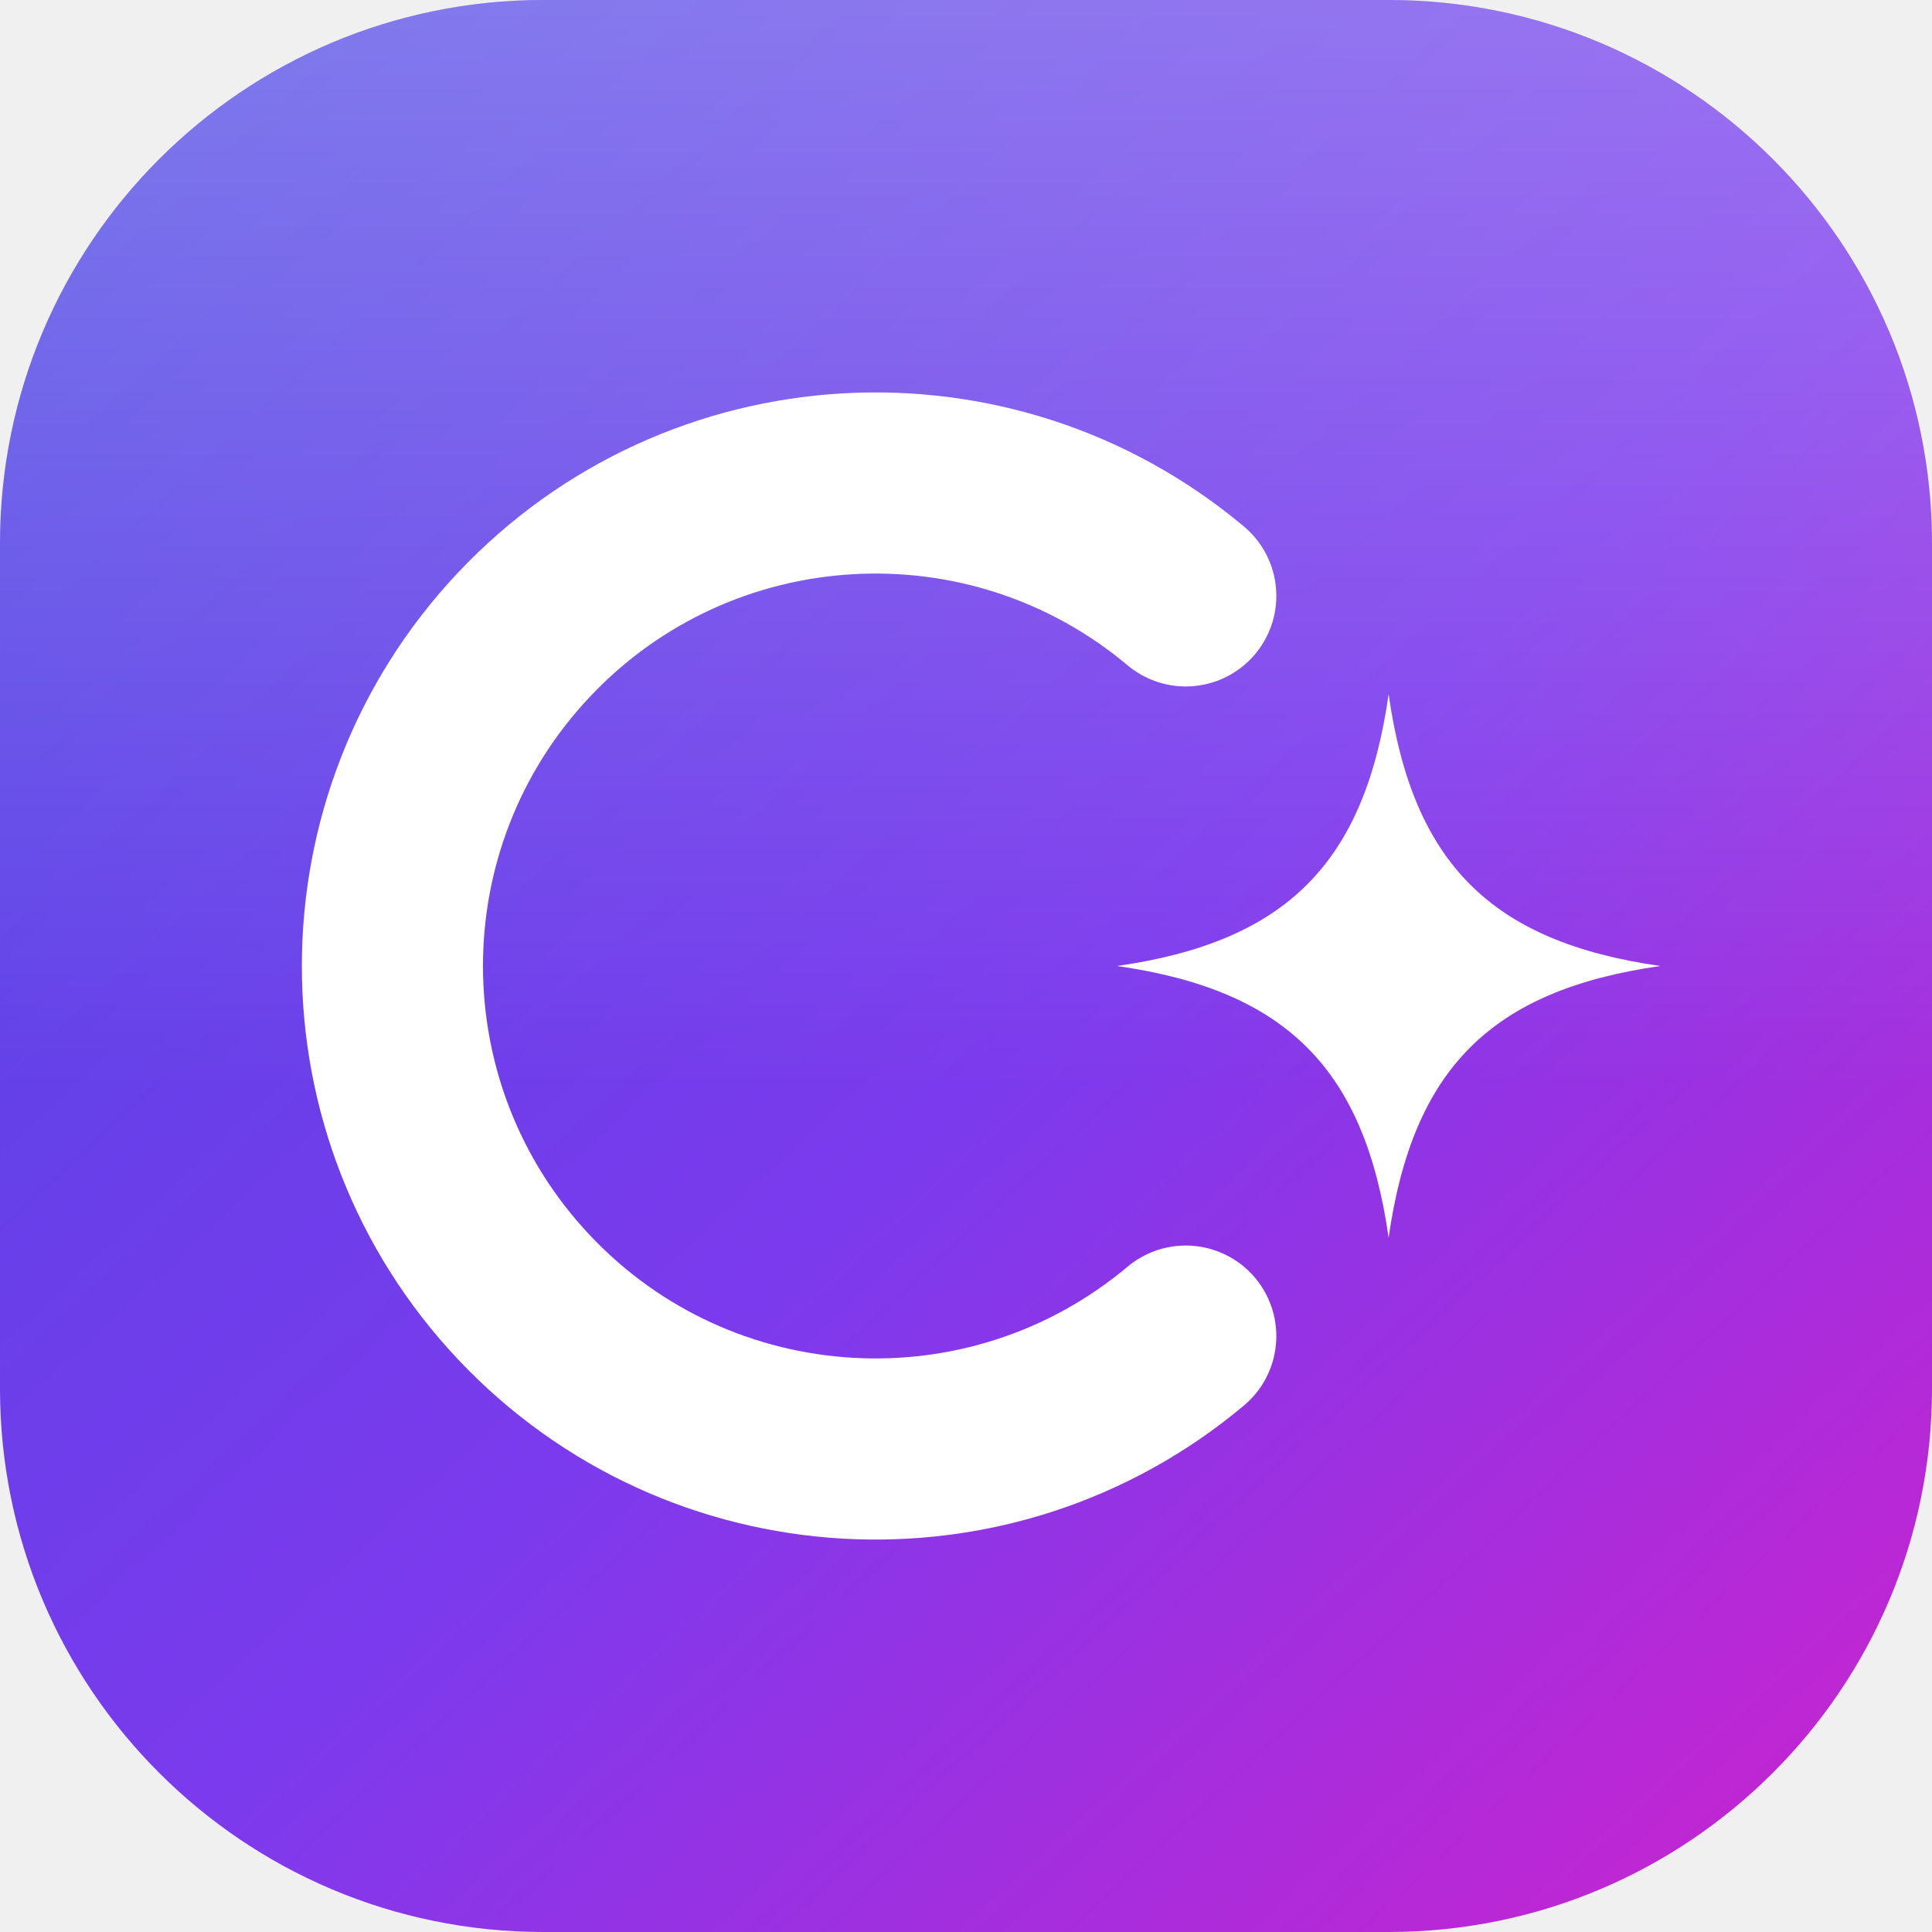
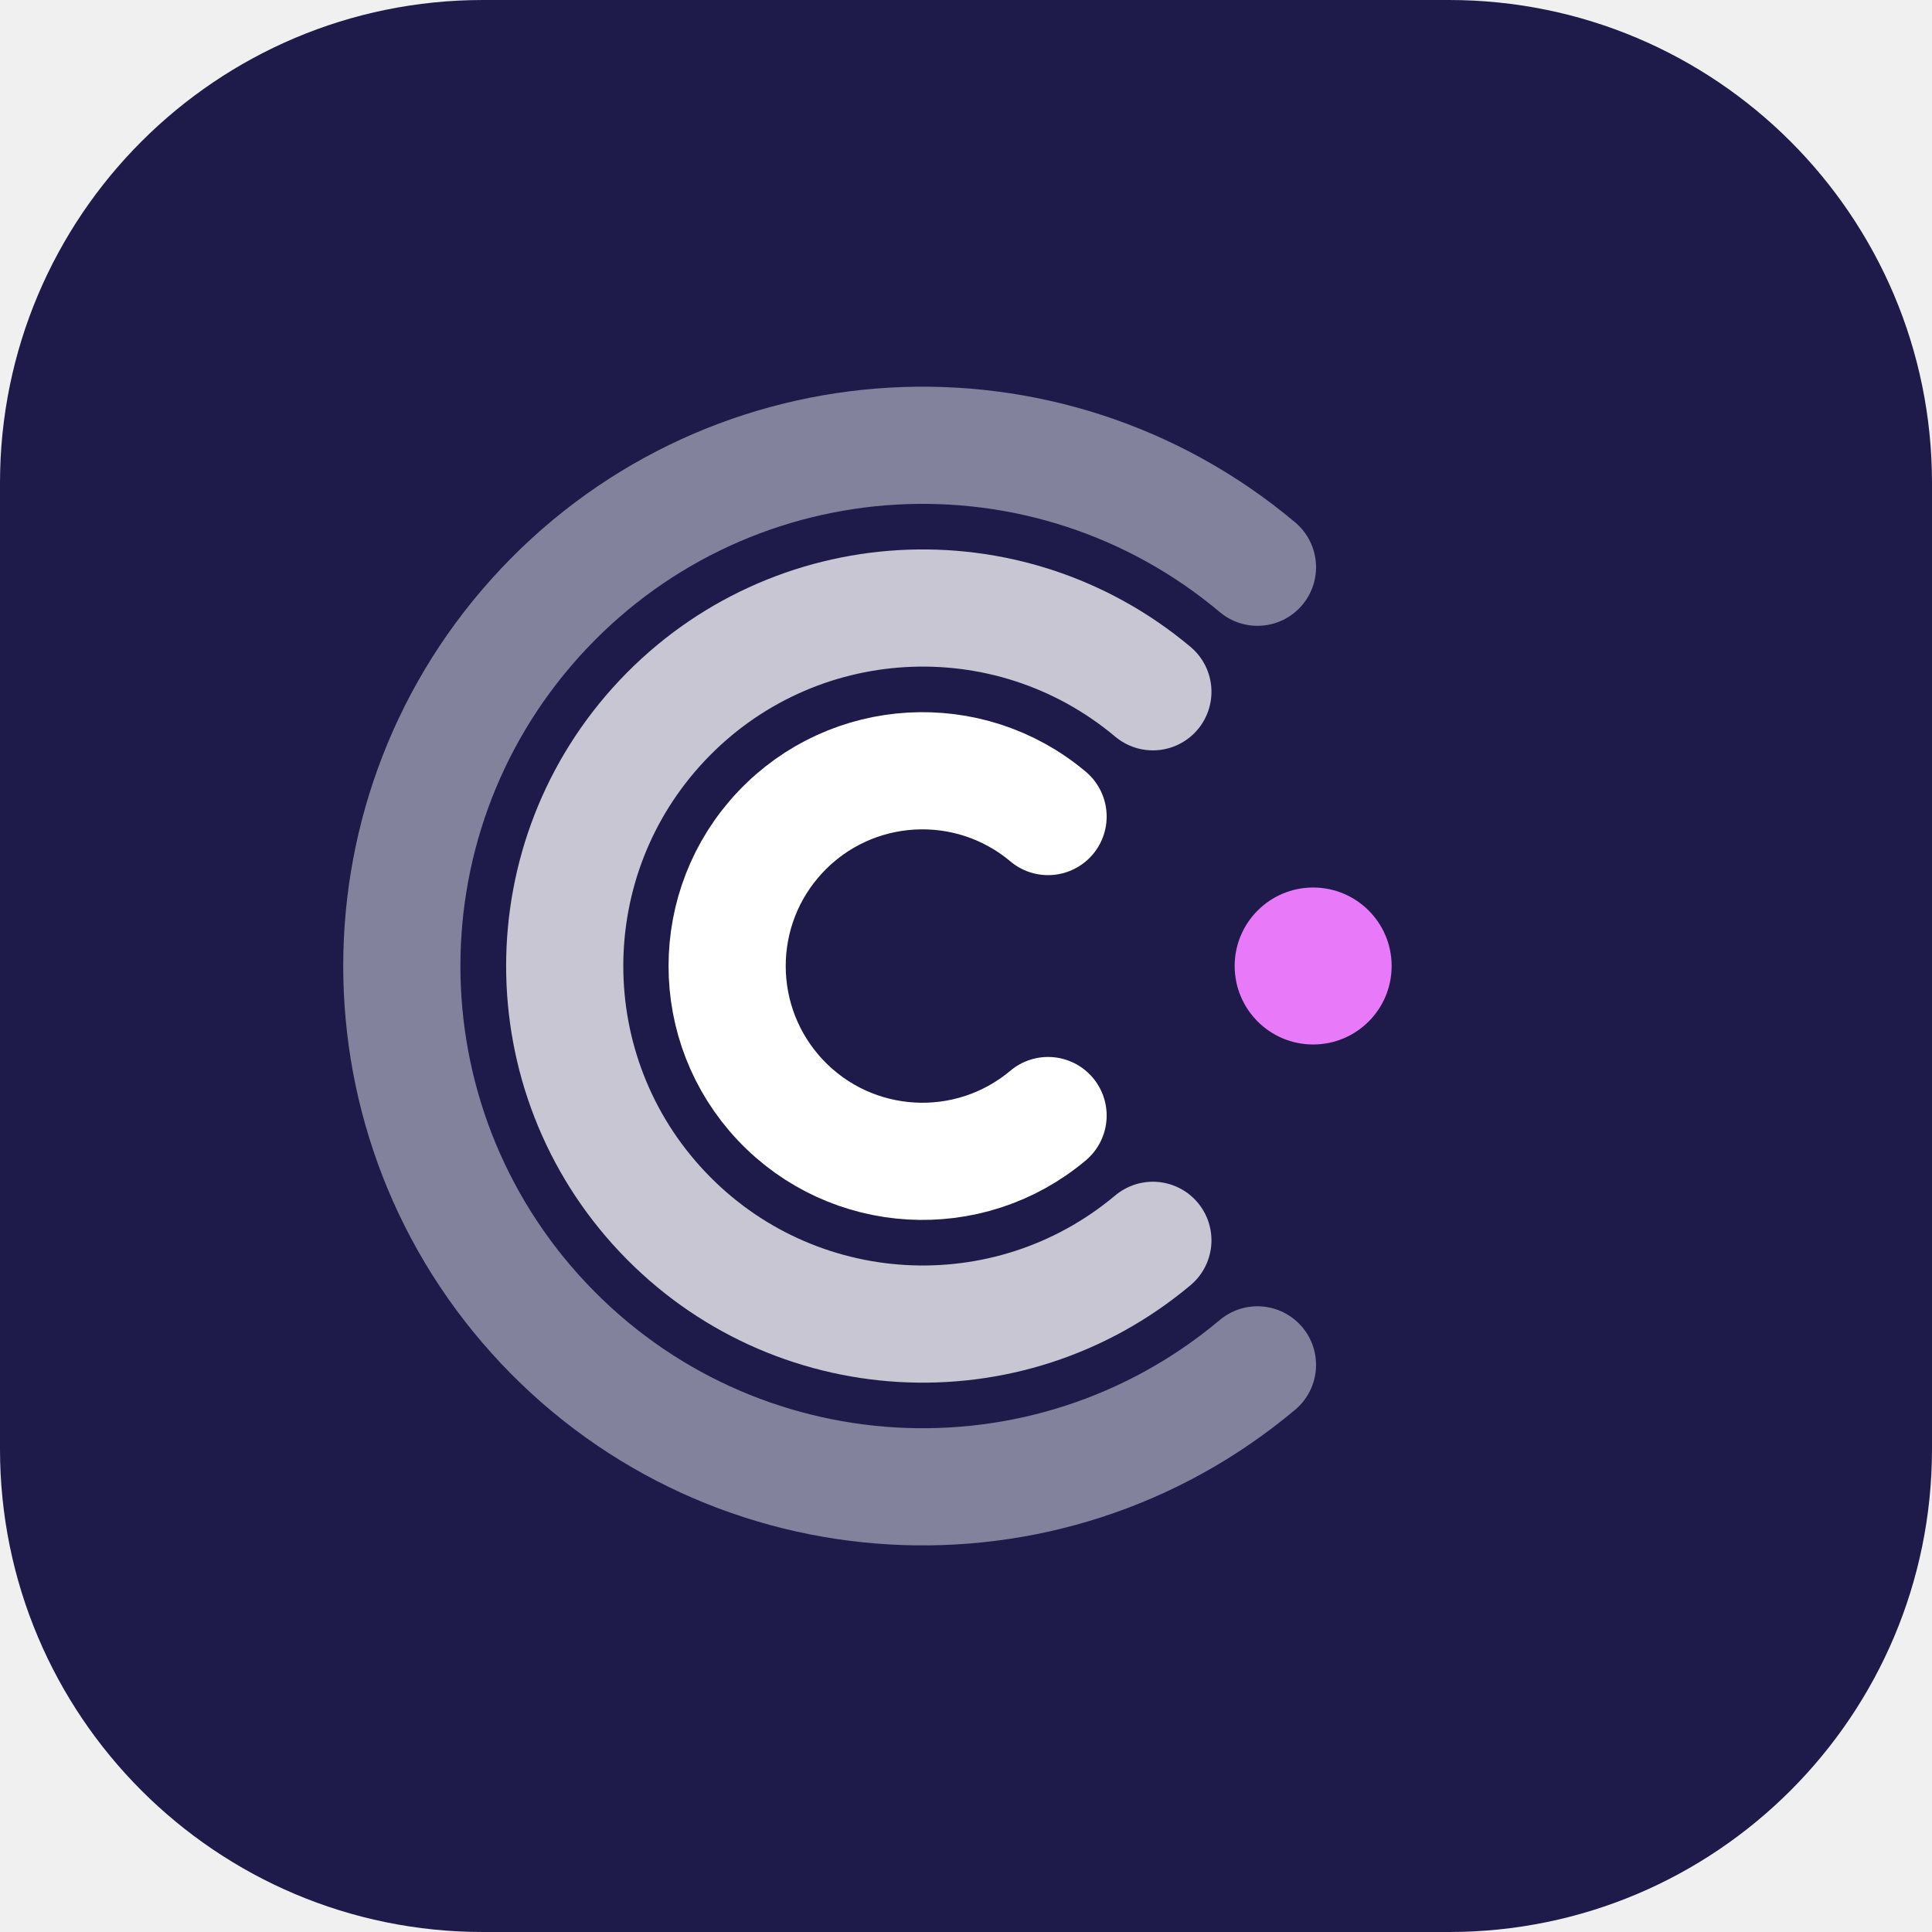
- <svg xmlns="http://www.w3.org/2000/svg" viewBox="0 0 32 32">
-   <defs>
-     <linearGradient id="t" x1="3" y1="2" x2="29" y2="30" gradientUnits="userSpaceOnUse">
-       <stop stop-color="#4f46e5" />
-       <stop offset="0.55" stop-color="#7c3aed" />
-       <stop offset="1" stop-color="#c026d3" />
-     </linearGradient>
-     <linearGradient id="s" x1="16" y1="0" x2="16" y2="18" gradientUnits="userSpaceOnUse">
-       <stop stop-color="#fff" stop-opacity="0.28" />
-       <stop offset="1" stop-color="#fff" stop-opacity="0" />
-     </linearGradient>
-   </defs>
-   <rect width="32" height="32" rx="9" fill="url(#t)" />
-   <rect width="32" height="32" rx="9" fill="url(#s)" />
-   <path d="M19.64 9.87A8 8 0 1 0 19.64 22.13" fill="none" stroke="#fff" stroke-width="3" stroke-linecap="round" />
-   <path d="M23 11.5C23.4 14.3 24.7 15.6 27.5 16C24.7 16.4 23.4 17.7 23 20.5C22.6 17.7 21.3 16.4 18.5 16C21.3 15.6 22.6 14.3 23 11.5Z" fill="#fff" />
+ <svg xmlns="http://www.w3.org/2000/svg" viewBox="0 0 64 64">
+   <rect width="64" height="64" rx="16" fill="#1e1b4b" />
+   <g transform="translate(9 9) scale(0.7188)" fill="none" stroke="#fff" stroke-width="5.4" stroke-linecap="round">
+     <path opacity="0.45" d="M45.43 13.62A24 24 0 1 0 45.43 50.38" />
+     <path opacity="0.75" d="M40.61 19.36A16.5 16.5 0 1 0 40.61 44.64" />
+     <path d="M35.78 25.11A9 9 0 1 0 35.78 38.89" />
+   </g>
+   <circle cx="43.5" cy="32" r="2.6" fill="#e879f9" />
</svg>
